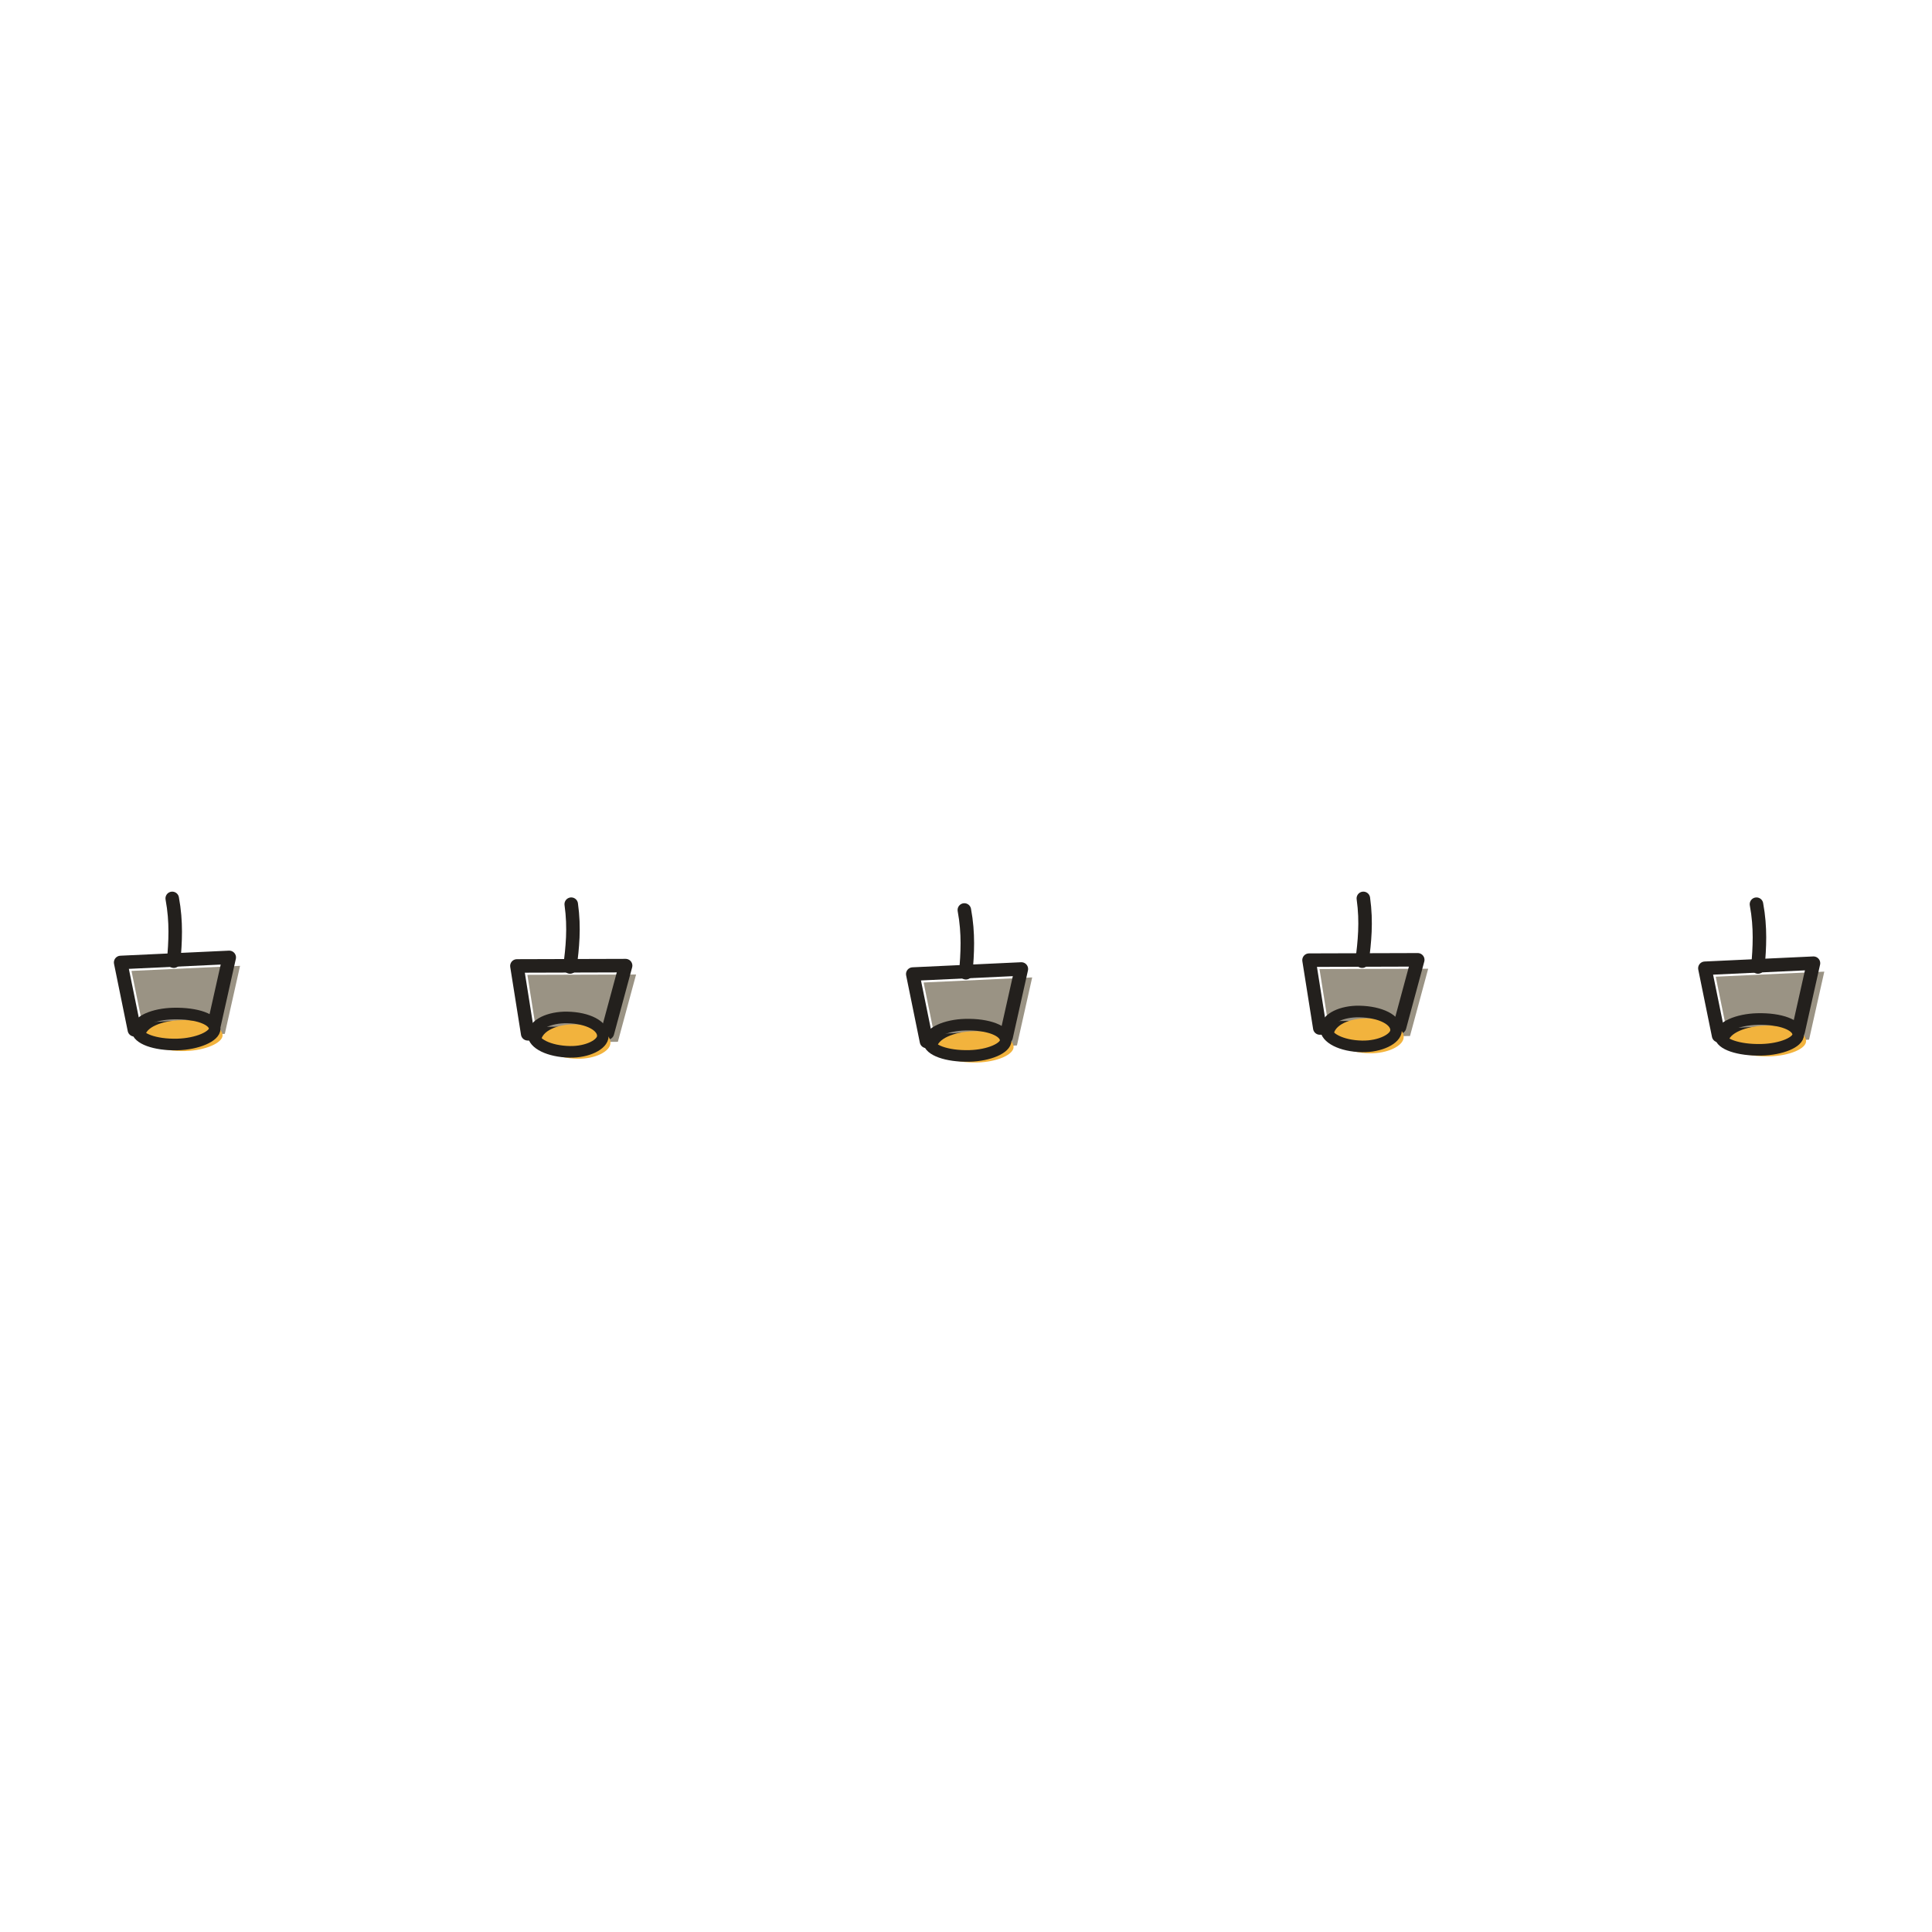
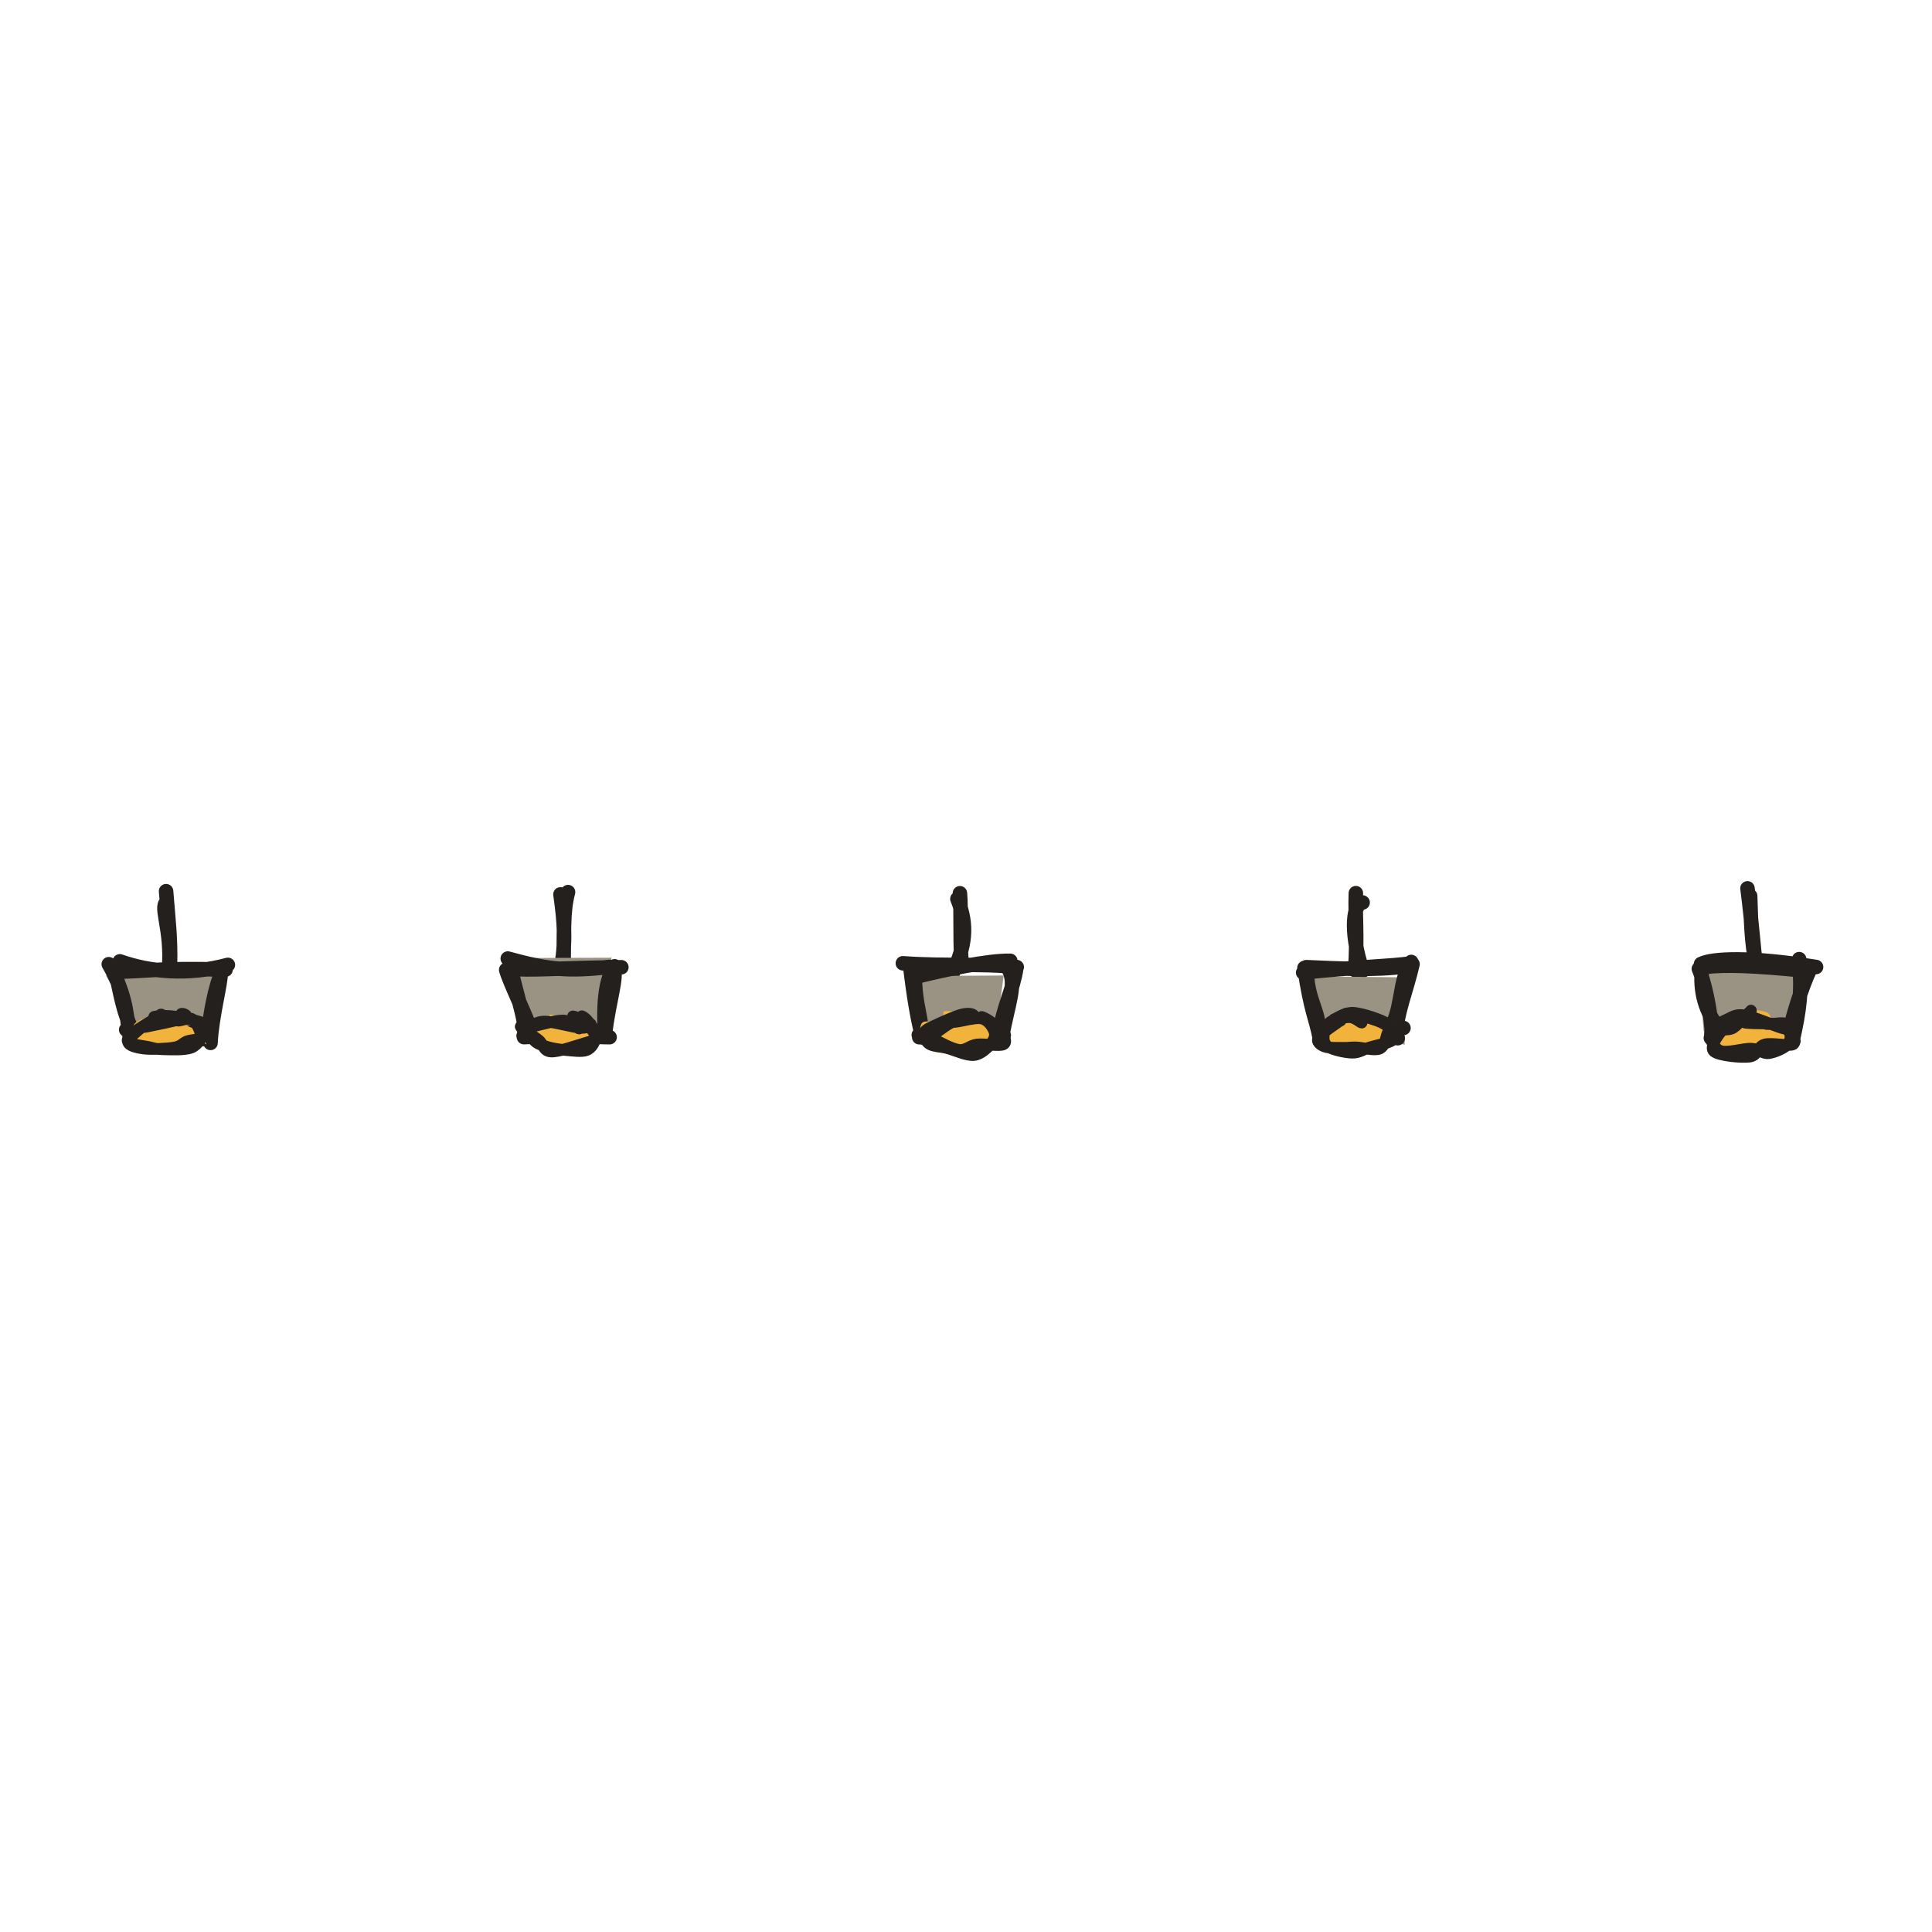
<svg xmlns="http://www.w3.org/2000/svg" width="400" height="400" viewBox="-200 -200 400 400">
-   <g transform="translate(0 0) rotate(0) scale(1 1)" opacity="1">
-     <g transform="translate(-164.00 0) rotate(-1.4)">
-       <path d="M 0 -14 C 0.8 -9 0.4 -5 0 -1" stroke="#23201D" stroke-width="2.8" stroke-linecap="round" stroke-linejoin="round" fill="none" />
-       <path d="M -11 -1 L 11.5 -1.5 L 8 12.5 L -8.5 13 Z" fill="#9A9384" transform="translate(2.2 1.8)" />
-       <path d="M -11 -1 L 11.5 -1.5 L 8 12.5 L -8.5 13 Z" fill="none" stroke="#23201D" stroke-width="2.8" stroke-linejoin="round" />
-       <path d="M 8.13 13.17 C 8.13 11.25 4.49 9.84 -0.38 9.84 C -4.37 9.84 -7.90 11.20 -7.90 13.10 C -7.90 14.80 -4.37 16.26 0.30 16.26 C 4.49 16.26 8.13 14.75 8.13 13.17 Z" fill="#F2B33D" transform="translate(1.6 1.4)" />
-       <path d="M 8.13 13.17 C 8.13 11.25 4.49 9.84 -0.38 9.84 C -4.37 9.84 -7.90 11.20 -7.90 13.10 C -7.90 14.80 -4.37 16.26 0.30 16.26 C 4.49 16.26 8.13 14.75 8.13 13.17 Z" fill="none" stroke="#23201D" stroke-width="2.4" />
+   <g transform="translate(-1.11 1.25) rotate(-0.043) scale(1 1)" opacity="1">
+     <g transform="translate(-164.00 0)">
+       <g transform="translate(0 0) rotate(0) scale(1 1)" opacity="1">
+         <g>
+           <path d="M-0.61 -14.348 C-1.608 -13.007, 1.044 -7.471, -0.076 0.639 M-0.493 -16.862 C-0.058 -11.205, 0.483 -7.086, 0.308 -1.487" stroke="#23201D" stroke-width="3" fill="none" stroke-linecap="round" stroke-linejoin="round" />
+         </g>
+         <g>
+           <path d="M-12.959 0.569 L11.95 -1.884 L9.693 14.964 L-6.505 12.11" stroke="none" stroke-width="0" fill="#9A9384" stroke-linecap="round" stroke-linejoin="round" />
+           <path d="M-10.078 -2.346 C-3.911 -0.156, 4.007 0.625, 12.293 -1.598 M-10.137 -0.253 C-5.766 -0.156, -2.231 -1.049, 11.805 -0.613 M10.809 0.003 C10.884 2.102, 8.934 9.156, 8.689 14.557 M11.096 -0.236 C9.548 3.114, 8.625 8.883, 8.225 12.297 M6.227 11.673 C5.097 13.627, -0.819 11.325, -8.772 11.811 M8.157 13.796 C1.702 13.556, -4.021 13.118, -7.302 13.052 M-8.238 12.475 C-8.595 8.137, -9.202 3.695, -12.371 -1.757 M-7.323 12.238 C-9.238 8.77, -9.903 4.797, -11.2 -1.368" stroke="#23201D" stroke-width="3" fill="none" stroke-linecap="round" stroke-linejoin="round" />
+         </g>
+       </g>
+       <g transform="translate(0 0) rotate(0) scale(1 1)" opacity="1">
+         <g>
+           <path d="M3.422 9.421 C4.884 9.558, 6.743 10.445, 7.349 11.243 C7.954 12.04, 7.476 13.322, 7.055 14.207 C6.633 15.093, 6.357 16.413, 4.82 16.558 C3.283 16.703, -0.256 15.46, -2.167 15.076 C-4.078 14.693, -5.746 14.546, -6.645 14.255 C-7.545 13.965, -7.562 14.001, -7.564 13.332 C-7.567 12.663, -7.759 10.994, -6.66 10.241 C-5.56 9.488, -2.791 8.651, -0.967 8.814 C0.857 8.976, 3.134 10.741, 4.286 11.214 C5.437 11.688, 5.895 11.855, 5.941 11.657 M2.476 10.993 C3.801 11.175, 5.073 11.727, 5.966 12.37 C6.859 13.012, 7.764 14.463, 7.833 14.848 C7.903 15.233, 7.988 14.337, 6.383 14.68 C4.778 15.024, -0.053 16.888, -1.798 16.909 C-3.542 16.93, -3.047 15.595, -4.086 14.805 C-5.125 14.015, -7.581 12.549, -8.032 12.166 C-8.483 11.784, -7.97 12.914, -6.792 12.512 C-5.615 12.11, -2.565 9.906, -0.965 9.756 C0.634 9.606, 2.312 11.285, 2.805 11.613 C3.299 11.94, 2.19 11.913, 1.995 11.72" stroke="none" stroke-width="0" fill="#F2B33D" stroke-linecap="round" stroke-linejoin="round" />
+           <path d="M-2.977 9.143 C-1.884 8.859, -0.067 8.883, 1.703 9.138 C3.473 9.394, 6.701 10.114, 7.643 10.678 C8.586 11.241, 7.848 11.71, 7.359 12.518 C6.869 13.327, 6.134 14.969, 4.703 15.528 C3.273 16.087, 0.262 15.897, -1.224 15.872 C-2.71 15.847, -3.031 15.623, -4.212 15.379 C-5.393 15.134, -7.803 14.899, -8.31 14.407 C-8.817 13.915, -8.223 13.266, -7.253 12.427 C-6.284 11.589, -3.467 9.997, -2.493 9.377 C-1.519 8.757, -1.729 8.553, -1.409 8.706 M2.062 9.954 C3.567 9.741, 4.229 9.138, 4.996 9.69 C5.762 10.241, 6.861 12.505, 6.662 13.261 C6.463 14.018, 4.716 13.855, 3.801 14.229 C2.886 14.603, 2.65 15.256, 1.17 15.505 C-0.311 15.754, -3.493 15.917, -5.083 15.722 C-6.672 15.528, -8.307 15.087, -8.369 14.337 C-8.431 13.588, -6.083 11.751, -5.455 11.228 C-4.827 10.704, -6.057 11.497, -4.599 11.195 C-3.141 10.893, 2.09 9.853, 3.292 9.416 C4.494 8.979, 2.773 8.268, 2.611 8.571" stroke="#23201D" stroke-width="2.4" fill="none" stroke-linecap="round" stroke-linejoin="round" />
+         </g>
+       </g>
    </g>
-     <g transform="translate(-82.00 1.2) rotate(1.1)">
-       <path d="M 0 -14 C 0.8 -9 0.4 -5 0 -1" stroke="#23201D" stroke-width="2.8" stroke-linecap="round" stroke-linejoin="round" fill="none" />
-       <path d="M -11 -1 L 11.5 -1.5 L 8 12.5 L -8.5 13 Z" fill="#9A9384" transform="translate(2.2 1.8)" />
-       <path d="M -11 -1 L 11.5 -1.5 L 8 12.5 L -8.5 13 Z" fill="none" stroke="#23201D" stroke-width="2.8" stroke-linejoin="round" />
-       <path d="M 7.07 13.17 C 7.07 11.05 3.90 9.46 -0.38 9.46 C -4.03 9.46 -7.30 11.03 -7.30 13.10 C -7.30 14.97 -4.03 16.57 0.30 16.57 C 3.90 16.57 7.07 14.95 7.07 13.17 Z" fill="#F2B33D" transform="translate(1.6 1.4)" />
-       <path d="M 7.07 13.17 C 7.07 11.05 3.90 9.46 -0.38 9.46 C -4.03 9.46 -7.30 11.03 -7.30 13.10 C -7.30 14.97 -4.03 16.57 0.30 16.57 C 3.90 16.57 7.07 14.95 7.07 13.17 Z" fill="none" stroke="#23201D" stroke-width="2.4" />
+     <g transform="translate(-82.00 0)">
+       <g transform="translate(0 0) rotate(0) scale(1 1)" opacity="1">
+         <g>
+           <path d="M0.731 -16.61 C-0.379 -12.442, -0.048 -8.424, -0.226 0.275 M-0.839 -16.139 C-0.058 -10.422, 0.353 -6.154, -0.858 -0.258" stroke="#23201D" stroke-width="3" fill="none" stroke-linecap="round" stroke-linejoin="round" />
+         </g>
+         <g>
+           <path d="M-12.678 -2.963 L9.724 -3.018 L6.67 12.131 L-6.648 12.727" stroke="none" stroke-width="0" fill="#9A9384" stroke-linecap="round" stroke-linejoin="round" />
+           <path d="M-11.76 -2.865 C-3.406 -0.559, 0.749 -0.143, 9.305 -1.117 M-11.339 -0.782 C-7.013 -0.33, -2.088 -0.882, 11.761 -1.046 M10.358 -1.243 C8.655 1.27, 7.987 5.596, 8.341 12.279 M10.181 -0.775 C10.838 1.412, 9.327 5.222, 8.309 12.989 M9.312 13.435 C1.309 13.37, -4.1 11.817, -8.491 13.117 M7.169 12.557 C1.947 13.366, -5.316 13.218, -8.42 13.412 M-7.157 11.456 C-8.303 8.3, -11.511 1.701, -12.087 -0.529 M-8.36 12.73 C-8.004 10.423, -9.015 7.917, -11.086 -0.491" stroke="#23201D" stroke-width="3" fill="none" stroke-linecap="round" stroke-linejoin="round" />
+         </g>
+       </g>
+       <g transform="translate(0 0) rotate(0) scale(1 1)" opacity="1">
+         <g>
+           <path d="M0.611 8.75 C1.907 8.819, 3.922 9.302, 5.137 10.028 C6.352 10.754, 7.9 12.232, 7.903 13.105 C7.907 13.978, 6.417 14.918, 5.157 15.265 C3.897 15.611, 1.947 15.28, 0.343 15.183 C-1.262 15.087, -3.373 14.986, -4.468 14.684 C-5.563 14.382, -5.655 13.795, -6.226 13.373 C-6.798 12.951, -8.206 12.791, -7.895 12.152 C-7.584 11.514, -6.12 9.937, -4.36 9.544 C-2.599 9.151, 1.046 9.652, 2.67 9.793 C4.294 9.934, 5.206 10.16, 5.385 10.39 M-3.246 8.764 C-1.918 8.632, 2.241 10.284, 3.674 10.853 C5.108 11.421, 4.828 11.693, 5.355 12.173 C5.882 12.654, 7.082 13.331, 6.836 13.735 C6.59 14.139, 5.19 14.002, 3.881 14.596 C2.572 15.189, 0.311 17.062, -1.019 17.296 C-2.349 17.531, -3.219 16.309, -4.098 16.004 C-4.977 15.7, -6.065 16.187, -6.292 15.468 C-6.52 14.749, -6.184 12.554, -5.465 11.69 C-4.746 10.825, -2.618 10.489, -1.979 10.279 C-1.34 10.069, -1.353 10.29, -1.633 10.429" stroke="none" stroke-width="0" fill="#F2B33D" stroke-linecap="round" stroke-linejoin="round" />
+           <path d="M1.73 9.12 C3.009 9.278, 4.75 10.945, 5.509 11.75 C6.269 12.556, 6.453 13.222, 6.286 13.951 C6.118 14.681, 5.496 15.77, 4.503 16.129 C3.509 16.487, 1.659 16.216, 0.323 16.105 C-1.012 15.993, -2.413 15.787, -3.51 15.459 C-4.608 15.132, -5.685 14.776, -6.264 14.138 C-6.844 13.501, -7.337 12.293, -6.986 11.633 C-6.634 10.974, -5.881 10.204, -4.155 10.182 C-2.429 10.159, 1.776 11.404, 3.371 11.497 C4.967 11.59, 5.314 10.868, 5.418 10.74 M3.577 9.088 C4.964 9.68, 6.378 12.457, 7.05 13.178 C7.722 13.898, 8.115 13.155, 7.61 13.411 C7.105 13.667, 5.764 14.216, 4.019 14.713 C2.274 15.21, -1.291 16.509, -2.86 16.394 C-4.428 16.278, -4.363 14.86, -5.392 14.022 C-6.42 13.184, -8.733 11.819, -9.031 11.366 C-9.329 10.913, -8.633 11.536, -7.18 11.303 C-5.728 11.07, -1.996 9.916, -0.317 9.967 C1.363 10.018, 2.429 11.446, 2.894 11.608 C3.36 11.771, 2.566 11.249, 2.478 10.943" stroke="#23201D" stroke-width="2.4" fill="none" stroke-linecap="round" stroke-linejoin="round" />
+         </g>
+       </g>
    </g>
-     <g transform="translate(0.00 2.4) rotate(-1.4)">
-       <path d="M 0 -14 C 0.8 -9 0.4 -5 0 -1" stroke="#23201D" stroke-width="2.8" stroke-linecap="round" stroke-linejoin="round" fill="none" />
-       <path d="M -11 -1 L 11.5 -1.5 L 8 12.5 L -8.5 13 Z" fill="#9A9384" transform="translate(2.2 1.8)" />
-       <path d="M -11 -1 L 11.5 -1.5 L 8 12.5 L -8.5 13 Z" fill="none" stroke="#23201D" stroke-width="2.8" stroke-linejoin="round" />
-       <path d="M 7.90 13.17 C 7.90 11.20 4.37 9.74 -0.38 9.74 C -4.41 9.74 -7.98 11.22 -7.98 13.10 C -7.98 14.78 -4.41 16.23 0.30 16.23 C 4.37 16.23 7.90 14.80 7.90 13.17 Z" fill="#F2B33D" transform="translate(1.6 1.4)" />
-       <path d="M 7.90 13.17 C 7.90 11.20 4.37 9.74 -0.38 9.74 C -4.41 9.74 -7.98 11.22 -7.98 13.10 C -7.98 14.78 -4.41 16.23 0.30 16.23 C 4.37 16.23 7.90 14.80 7.90 13.17 Z" fill="none" stroke="#23201D" stroke-width="2.4" />
+     <g transform="translate(0.00 0)">
+       <g transform="translate(0 0) rotate(0) scale(1 1)" opacity="1">
+         <g>
+           <path d="M-0.658 -15.144 C1.649 -9.462, 0.844 -5.217, -1.586 0.099 M-0.136 -16.313 C0.148 -12.982, -0.154 -8.268, 0.166 -1.793" stroke="#23201D" stroke-width="3" fill="none" stroke-linecap="round" stroke-linejoin="round" />
+         </g>
+         <g>
+           <path d="M-10.427 0.813 L8.91 0.73 L7.476 11.574 L-9.514 13.22" stroke="none" stroke-width="0" fill="#9A9384" stroke-linecap="round" stroke-linejoin="round" />
+           <path d="M-10.143 1.193 C-3.428 -0.483, 5.572 -2.414, 10.28 -2.318 M-11.961 -1.822 C-2.893 -1.156, 4.333 -1.842, 11.616 -1.022 M9.787 -0.759 C11.841 2.172, 9.649 7.04, 8.59 13.387 M11.538 -0.845 C10.816 3.863, 8.988 6.691, 7.89 13.087 M7.783 14.246 C1.633 11.071, -5.398 14.146, -8.563 13.458 M8.914 13.085 C3.702 13.814, -1.25 12.997, -8.584 13.49 M-8.671 13.016 C-7.206 11.084, -9.738 7.228, -9.448 -0.249 M-8.241 12.336 C-8.983 9.137, -9.697 5.171, -10.475 -1.439" stroke="#23201D" stroke-width="3" fill="none" stroke-linecap="round" stroke-linejoin="round" />
+         </g>
+       </g>
+       <g transform="translate(0 0) rotate(0) scale(1 1)" opacity="1">
+         <g>
+           <path d="M-2.811 8.953 C-1.592 8.533, -0.378 9.43, 1.068 9.862 C2.515 10.295, 4.972 10.912, 5.869 11.549 C6.767 12.187, 6.521 13.241, 6.454 13.687 C6.387 14.133, 6.292 13.794, 5.468 14.225 C4.644 14.656, 3.263 15.882, 1.51 16.272 C-0.243 16.662, -3.664 16.879, -5.048 16.565 C-6.433 16.252, -6.453 15.324, -6.797 14.391 C-7.141 13.458, -7.861 11.586, -7.111 10.969 C-6.361 10.352, -3.333 10.945, -2.297 10.688 C-1.262 10.431, -0.868 9.65, -0.9 9.429 M-3.563 8.182 C-2.402 7.835, -0.274 8.432, 1.337 8.807 C2.948 9.182, 4.942 9.532, 6.105 10.431 C7.267 11.33, 8.408 13.102, 8.313 14.2 C8.217 15.299, 6.635 16.39, 5.534 17.022 C4.433 17.654, 3.38 18.426, 1.707 17.994 C0.035 17.562, -2.937 14.95, -4.501 14.431 C-6.065 13.912, -7.125 15.555, -7.678 14.881 C-8.23 14.208, -8.879 11.029, -7.814 10.391 C-6.749 9.753, -1.976 11.093, -1.288 11.051 C-0.6 11.009, -3.493 10.524, -3.689 10.141" stroke="none" stroke-width="0" fill="#F2B33D" stroke-linecap="round" stroke-linejoin="round" />
+           <path d="M-1.22 10.331 C0.11 10.239, 3.034 9.306, 4.399 9.638 C5.764 9.971, 6.67 11.454, 6.973 12.327 C7.276 13.2, 6.925 14.064, 6.216 14.875 C5.506 15.687, 4.225 17.051, 2.715 17.196 C1.205 17.34, -1.303 16.132, -2.843 15.742 C-4.383 15.352, -5.75 15.396, -6.525 14.853 C-7.3 14.31, -7.757 13.143, -7.495 12.482 C-7.233 11.821, -6.251 11.506, -4.953 10.889 C-3.654 10.272, -0.988 9.095, 0.295 8.779 C1.577 8.464, 2.459 8.649, 2.743 8.997 M4.364 9.297 C5.996 9.875, 7.447 11.289, 8.2 12.233 C8.952 13.176, 9.683 14.498, 8.881 14.959 C8.079 15.42, 4.922 14.806, 3.387 15 C1.851 15.193, 1.135 16.289, -0.331 16.118 C-1.796 15.947, -4.265 14.57, -5.408 13.975 C-6.552 13.381, -7.201 12.777, -7.19 12.552 C-7.178 12.327, -6.263 12.993, -5.339 12.625 C-4.414 12.257, -3.022 10.854, -1.64 10.343 C-0.258 9.832, 2.466 9.838, 2.954 9.56 C3.442 9.282, 1.561 8.487, 1.29 8.674" stroke="#23201D" stroke-width="2.4" fill="none" stroke-linecap="round" stroke-linejoin="round" />
+         </g>
+       </g>
    </g>
-     <g transform="translate(82.00 0) rotate(1.1)">
-       <path d="M 0 -14 C 0.8 -9 0.4 -5 0 -1" stroke="#23201D" stroke-width="2.8" stroke-linecap="round" stroke-linejoin="round" fill="none" />
-       <path d="M -11 -1 L 11.5 -1.5 L 8 12.5 L -8.5 13 Z" fill="#9A9384" transform="translate(2.2 1.8)" />
-       <path d="M -11 -1 L 11.5 -1.5 L 8 12.5 L -8.5 13 Z" fill="none" stroke="#23201D" stroke-width="2.8" stroke-linejoin="round" />
-       <path d="M 7.30 13.17 C 7.30 11.03 4.03 9.43 -0.38 9.43 C -3.99 9.43 -7.22 10.99 -7.22 13.10 C -7.22 15.01 -3.99 16.64 0.30 16.64 C 4.03 16.64 7.30 14.97 7.30 13.17 Z" fill="#F2B33D" transform="translate(1.6 1.4)" />
-       <path d="M 7.30 13.17 C 7.30 11.03 4.03 9.43 -0.38 9.43 C -3.99 9.43 -7.22 10.99 -7.22 13.10 C -7.22 15.01 -3.99 16.64 0.30 16.64 C 4.03 16.64 7.30 14.97 7.30 13.17 Z" fill="none" stroke="#23201D" stroke-width="2.4" />
+     <g transform="translate(82.00 0)">
+       <g transform="translate(0 0) rotate(0) scale(1 1)" opacity="1">
+         <g>
+           <path d="M1.238 -14.334 C-0.468 -14.457, -1.693 -8.951, 1.217 -0.192 M-0.162 -16.269 C-0.349 -11.701, 0.188 -7.709, -0.313 -0.313" stroke="#23201D" stroke-width="3" fill="none" stroke-linecap="round" stroke-linejoin="round" />
+         </g>
+         <g>
+           <path d="M-11.69 0.918 L9.811 1.168 L9.919 15.11 L-7.416 11.442" stroke="none" stroke-width="0" fill="#9A9384" stroke-linecap="round" stroke-linejoin="round" />
+           <path d="M-11.083 0.171 C-1.134 -0.951, 7.737 -1.142, 11.229 -1.74 M-10.436 -0.954 C-4.065 -0.677, 3.934 -0.239, 10.187 -1.12 M11.295 -2.018 C8.567 1.885, 9.61 8.683, 6.387 12.445 M11.561 -1.569 C10.304 3.893, 8.237 8.735, 8.158 12.885 M9.676 11.651 C3.605 12.265, -2.856 12.237, -6.671 13.455 M8.489 13.769 C4.894 12.265, 1.566 12.157, -7.803 12.305 M-8.056 11.42 C-7.595 8.888, -10.18 5.642, -10.307 0.348 M-7.65 13.796 C-8.421 9.673, -9.516 8.14, -10.814 -0.803" stroke="#23201D" stroke-width="3" fill="none" stroke-linecap="round" stroke-linejoin="round" />
+         </g>
+       </g>
+       <g transform="translate(0 0) rotate(0) scale(1 1)" opacity="1">
+         <g>
+           <path d="M-0.208 8.554 C1.681 8.669, 4.759 9.978, 6.157 10.515 C7.554 11.052, 8.09 10.886, 8.176 11.775 C8.262 12.664, 7.628 14.986, 6.673 15.847 C5.717 16.708, 3.987 16.769, 2.444 16.94 C0.901 17.112, -1.173 17.139, -2.588 16.875 C-4.002 16.611, -5.285 16.073, -6.043 15.355 C-6.802 14.638, -7.316 13.408, -7.138 12.57 C-6.961 11.732, -6.359 10.821, -4.98 10.328 C-3.602 9.835, 0.161 9.542, 1.132 9.614 C2.103 9.686, 1.024 10.628, 0.847 10.76 M0.766 8.157 C2.155 8.269, 4.723 10.926, 5.816 11.88 C6.908 12.834, 7.62 13.112, 7.321 13.882 C7.022 14.652, 4.803 16.112, 4.022 16.5 C3.24 16.888, 4.058 16.202, 2.634 16.21 C1.21 16.218, -2.581 16.763, -4.524 16.546 C-6.466 16.33, -8.786 15.757, -9.02 14.911 C-9.254 14.064, -6.699 12.431, -5.928 11.467 C-5.157 10.502, -5.751 9.662, -4.394 9.123 C-3.037 8.584, 1.143 8.271, 2.215 8.235 C3.287 8.199, 2.149 8.807, 2.037 8.906" stroke="none" stroke-width="0" fill="#F2B33D" stroke-linecap="round" stroke-linejoin="round" />
+           <path d="M-2.188 8.652 C-0.796 8.512, 2.691 9.566, 4.269 10.149 C5.847 10.732, 6.758 11.478, 7.281 12.15 C7.804 12.821, 8.176 13.594, 7.406 14.181 C6.636 14.767, 4.046 15.238, 2.661 15.668 C1.276 16.099, 0.509 16.777, -0.904 16.763 C-2.318 16.75, -4.832 16.175, -5.821 15.587 C-6.809 14.999, -6.897 14.101, -6.834 13.234 C-6.772 12.366, -6.344 11.018, -5.446 10.381 C-4.547 9.744, -2.519 9.386, -1.443 9.413 C-0.366 9.44, 0.78 10.528, 1.012 10.542 M-4.695 9.846 C-3.643 9.423, -2.399 8.36, -0.578 8.505 C1.242 8.649, 5.091 9.954, 6.229 10.715 C7.368 11.477, 6.509 12.204, 6.252 13.075 C5.995 13.946, 5.748 15.512, 4.686 15.943 C3.625 16.374, 1.12 15.693, -0.117 15.66 C-1.354 15.627, -1.639 15.778, -2.736 15.747 C-3.832 15.716, -5.839 15.831, -6.697 15.474 C-7.556 15.117, -8.429 14.496, -7.889 13.606 C-7.349 12.717, -4.216 10.717, -3.459 10.137 C-2.702 9.557, -3.188 9.79, -3.349 10.124" stroke="#23201D" stroke-width="2.4" fill="none" stroke-linecap="round" stroke-linejoin="round" />
+         </g>
+       </g>
    </g>
-     <g transform="translate(164.00 1.2) rotate(-1.4)">
-       <path d="M 0 -14 C 0.8 -9 0.4 -5 0 -1" stroke="#23201D" stroke-width="2.8" stroke-linecap="round" stroke-linejoin="round" fill="none" />
-       <path d="M -11 -1 L 11.5 -1.5 L 8 12.5 L -8.5 13 Z" fill="#9A9384" transform="translate(2.2 1.8)" />
-       <path d="M -11 -1 L 11.5 -1.5 L 8 12.5 L -8.5 13 Z" fill="none" stroke="#23201D" stroke-width="2.8" stroke-linejoin="round" />
-       <path d="M 7.98 13.17 C 7.98 11.22 4.41 9.77 -0.38 9.77 C -4.49 9.77 -8.13 11.25 -8.13 13.10 C -8.13 14.75 -4.49 16.16 0.30 16.16 C 4.41 16.16 7.98 14.78 7.98 13.17 Z" fill="#F2B33D" transform="translate(1.6 1.4)" />
-       <path d="M 7.98 13.17 C 7.98 11.22 4.41 9.77 -0.38 9.77 C -4.49 9.77 -8.13 11.25 -8.13 13.10 C -8.13 14.75 -4.49 16.16 0.30 16.16 C 4.41 16.16 7.98 14.78 7.98 13.17 Z" fill="none" stroke="#23201D" stroke-width="2.4" />
+     <g transform="translate(164.00 0)">
+       <g transform="translate(0 0) rotate(0) scale(1 1)" opacity="1">
+         <g>
+           <path d="M-1.08 -17.206 C-0.138 -9.841, 0.294 -3.434, 0.536 -2.296 M-0.525 -15.628 C-0.376 -11.391, -0.329 -5.926, 0.734 -1.205" stroke="#23201D" stroke-width="3" fill="none" stroke-linecap="round" stroke-linejoin="round" />
+         </g>
+         <g>
+           <path d="M-11.271 -0.911 L11.616 0.089 L7.581 11.784 L-10.167 12.386" stroke="none" stroke-width="0" fill="#9A9384" stroke-linecap="round" stroke-linejoin="round" />
+           <path d="M-10.706 -1.557 C-8.349 -2.714, -0.611 -3.118, 13.109 -0.911 M-10.179 -0.907 C-5.525 -1.471, 0.32 -1.175, 10.073 -0.238 M9.611 -2.542 C10.2 4.252, 9.681 7.905, 8.27 14.216 M11.759 -0.196 C10.169 3.149, 8.291 9.191, 7.463 12.868 M8.406 14.391 C3.228 11.513, -0.303 13.516, -6.538 13.203 M8.133 12.707 C3.595 13.735, 0.807 12.238, -8.687 13.765 M-6.571 12.357 C-9.918 8.467, -10.993 4.017, -10.491 -0.632 M-8.428 13.124 C-8.73 7.794, -10.028 2.118, -11.159 -0.552" stroke="#23201D" stroke-width="3" fill="none" stroke-linecap="round" stroke-linejoin="round" />
+         </g>
+       </g>
+       <g transform="translate(0 0) rotate(0) scale(1 1)" opacity="1">
+         <g>
+           <path d="M-0.97 8.785 C0.747 8.765, 2.805 9.391, 4.341 9.943 C5.877 10.495, 7.766 11.477, 8.244 12.099 C8.722 12.72, 7.81 13.112, 7.206 13.67 C6.603 14.229, 6.235 15.159, 4.623 15.448 C3.01 15.737, -0.637 15.307, -2.466 15.406 C-4.296 15.504, -5.484 16.635, -6.356 16.038 C-7.229 15.442, -7.822 12.883, -7.702 11.828 C-7.582 10.773, -6.688 10.177, -5.637 9.708 C-4.586 9.239, -2.444 8.967, -1.395 9.013 C-0.345 9.06, 0.529 9.848, 0.661 9.985 M1.494 9.353 C3.225 9.758, 5.732 11.865, 6.85 12.408 C7.967 12.95, 8.658 12.193, 8.197 12.607 C7.737 13.022, 5.264 14.044, 4.085 14.895 C2.905 15.746, 2.429 17.815, 1.122 17.713 C-0.186 17.611, -2.103 15.138, -3.76 14.284 C-5.416 13.43, -8.017 12.991, -8.817 12.589 C-9.618 12.188, -9.538 12.609, -8.562 11.874 C-7.586 11.138, -4.851 8.752, -2.961 8.177 C-1.072 7.601, 1.708 8.037, 2.774 8.422 C3.841 8.807, 3.806 10.06, 3.439 10.485" stroke="none" stroke-width="0" fill="#F2B33D" stroke-linecap="round" stroke-linejoin="round" />
+           <path d="M2.828 10.887 C4.087 11.029, 6.289 10.326, 7.06 10.981 C7.831 11.635, 8.073 13.824, 7.454 14.815 C6.835 15.805, 4.635 16.728, 3.346 16.923 C2.056 17.118, 1.403 16.067, -0.282 15.985 C-1.967 15.903, -5.343 17.013, -6.767 16.431 C-8.191 15.85, -9.094 13.591, -8.828 12.496 C-8.562 11.401, -6.383 10.426, -5.171 9.862 C-3.959 9.297, -3.423 8.798, -1.555 9.108 C0.313 9.417, 4.596 11.305, 6.037 11.719 C7.478 12.133, 7.241 11.564, 7.091 11.593 M-1.549 10.618 C0.375 10.877, 4.904 10.677, 6.379 10.936 C7.855 11.196, 6.977 11.485, 7.306 12.176 C7.634 12.867, 9.158 14.591, 8.349 15.083 C7.539 15.575, 3.95 14.701, 2.449 15.128 C0.947 15.554, 1.085 17.402, -0.66 17.641 C-2.406 17.879, -7.028 17.413, -8.023 16.559 C-9.018 15.706, -7.303 13.342, -6.632 12.521 C-5.961 11.7, -4.975 12.3, -3.997 11.631 C-3.02 10.963, -1.355 9.042, -0.767 8.511 C-0.18 7.981, -0.416 7.957, -0.472 8.447" stroke="#23201D" stroke-width="2.4" fill="none" stroke-linecap="round" stroke-linejoin="round" />
+         </g>
+       </g>
    </g>
  </g>
</svg>
